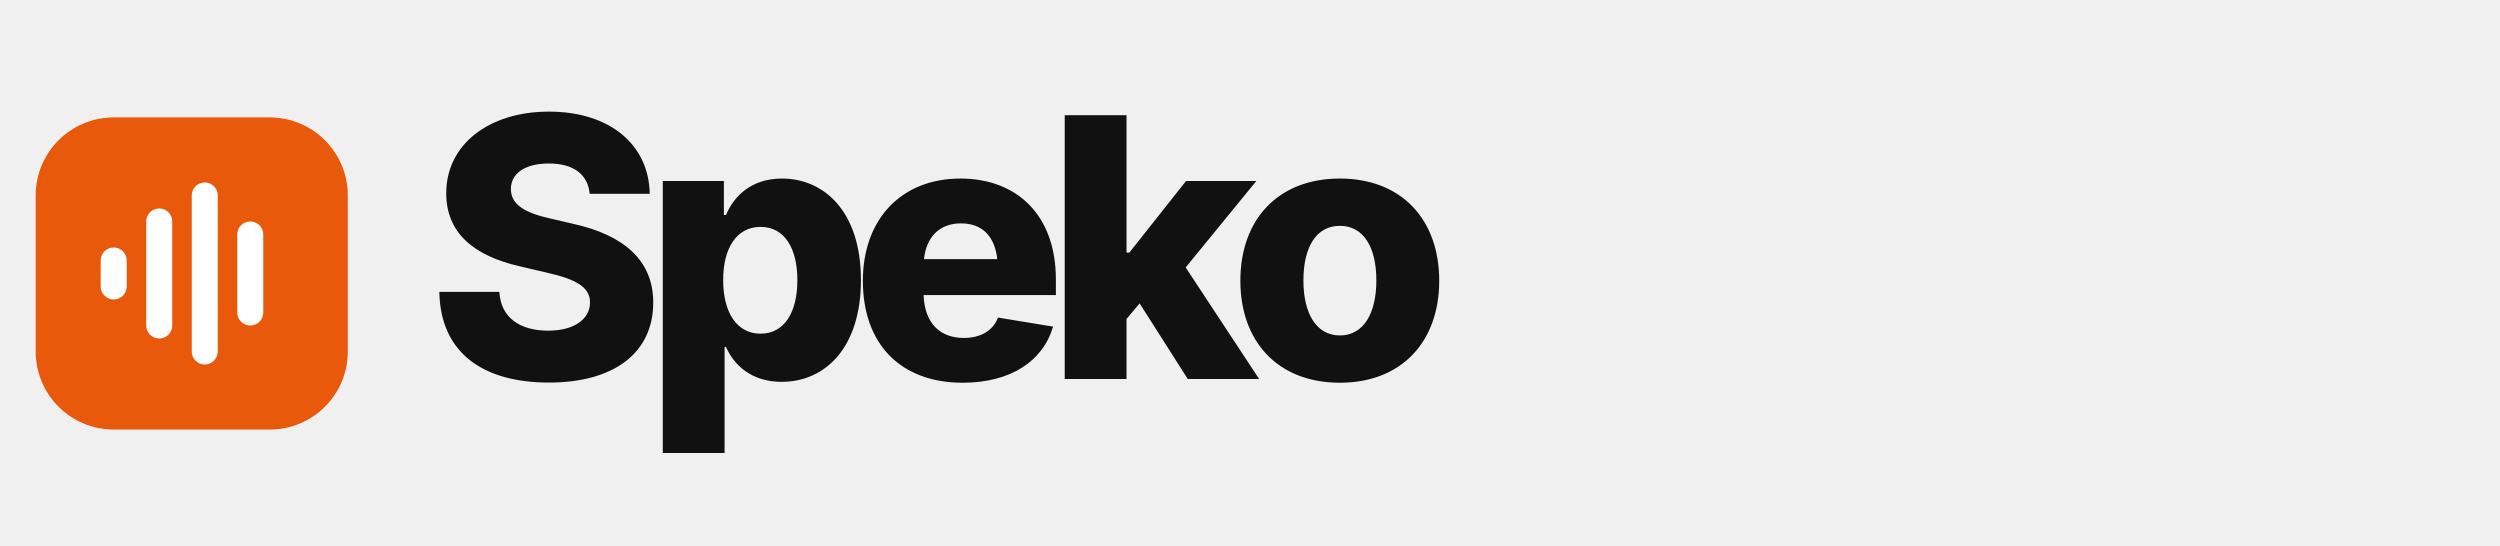
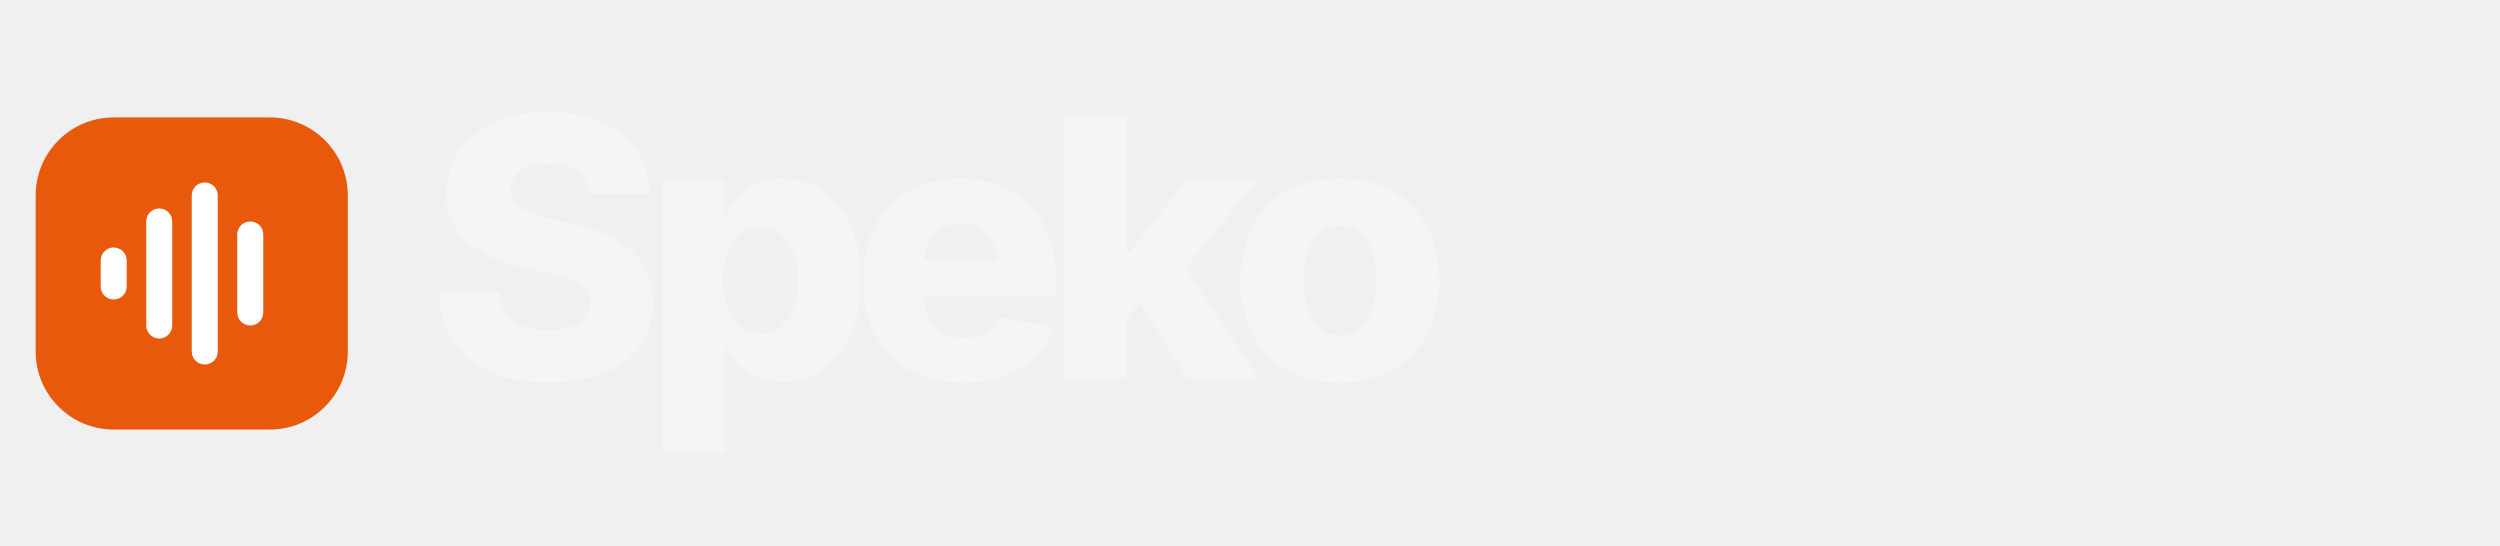
<svg xmlns="http://www.w3.org/2000/svg" width="1682" height="367" viewBox="0 0 1682 367" fill="none" role="img" aria-labelledby="title desc">
  <defs>
    <style>
      .wordmark {
        font-family: Inter, ui-sans-serif, system-ui, -apple-system, BlinkMacSystemFont, "Segoe UI", sans-serif;
        font-size: 244px;
        font-weight: 800;
        letter-spacing: -0.065em;
-         fill: #111111;
+         fill: #F5F5F5;
      }
    </style>
  </defs>
  <g transform="translate(24 79) scale(4.375)">
    <rect width="48" height="48" rx="12" fill="#E8590C" />
    <rect x="10" y="20" width="4" height="8" rx="2" fill="#FFFFFF" />
    <rect x="17" y="14" width="4" height="20" rx="2" fill="#FFFFFF" />
    <rect x="24" y="10" width="4" height="28" rx="2" fill="#FFFFFF" />
    <rect x="31" y="16" width="4" height="16" rx="2" fill="#FFFFFF" />
  </g>
  <text x="287" y="255" class="wordmark">Speko</text>
</svg>
